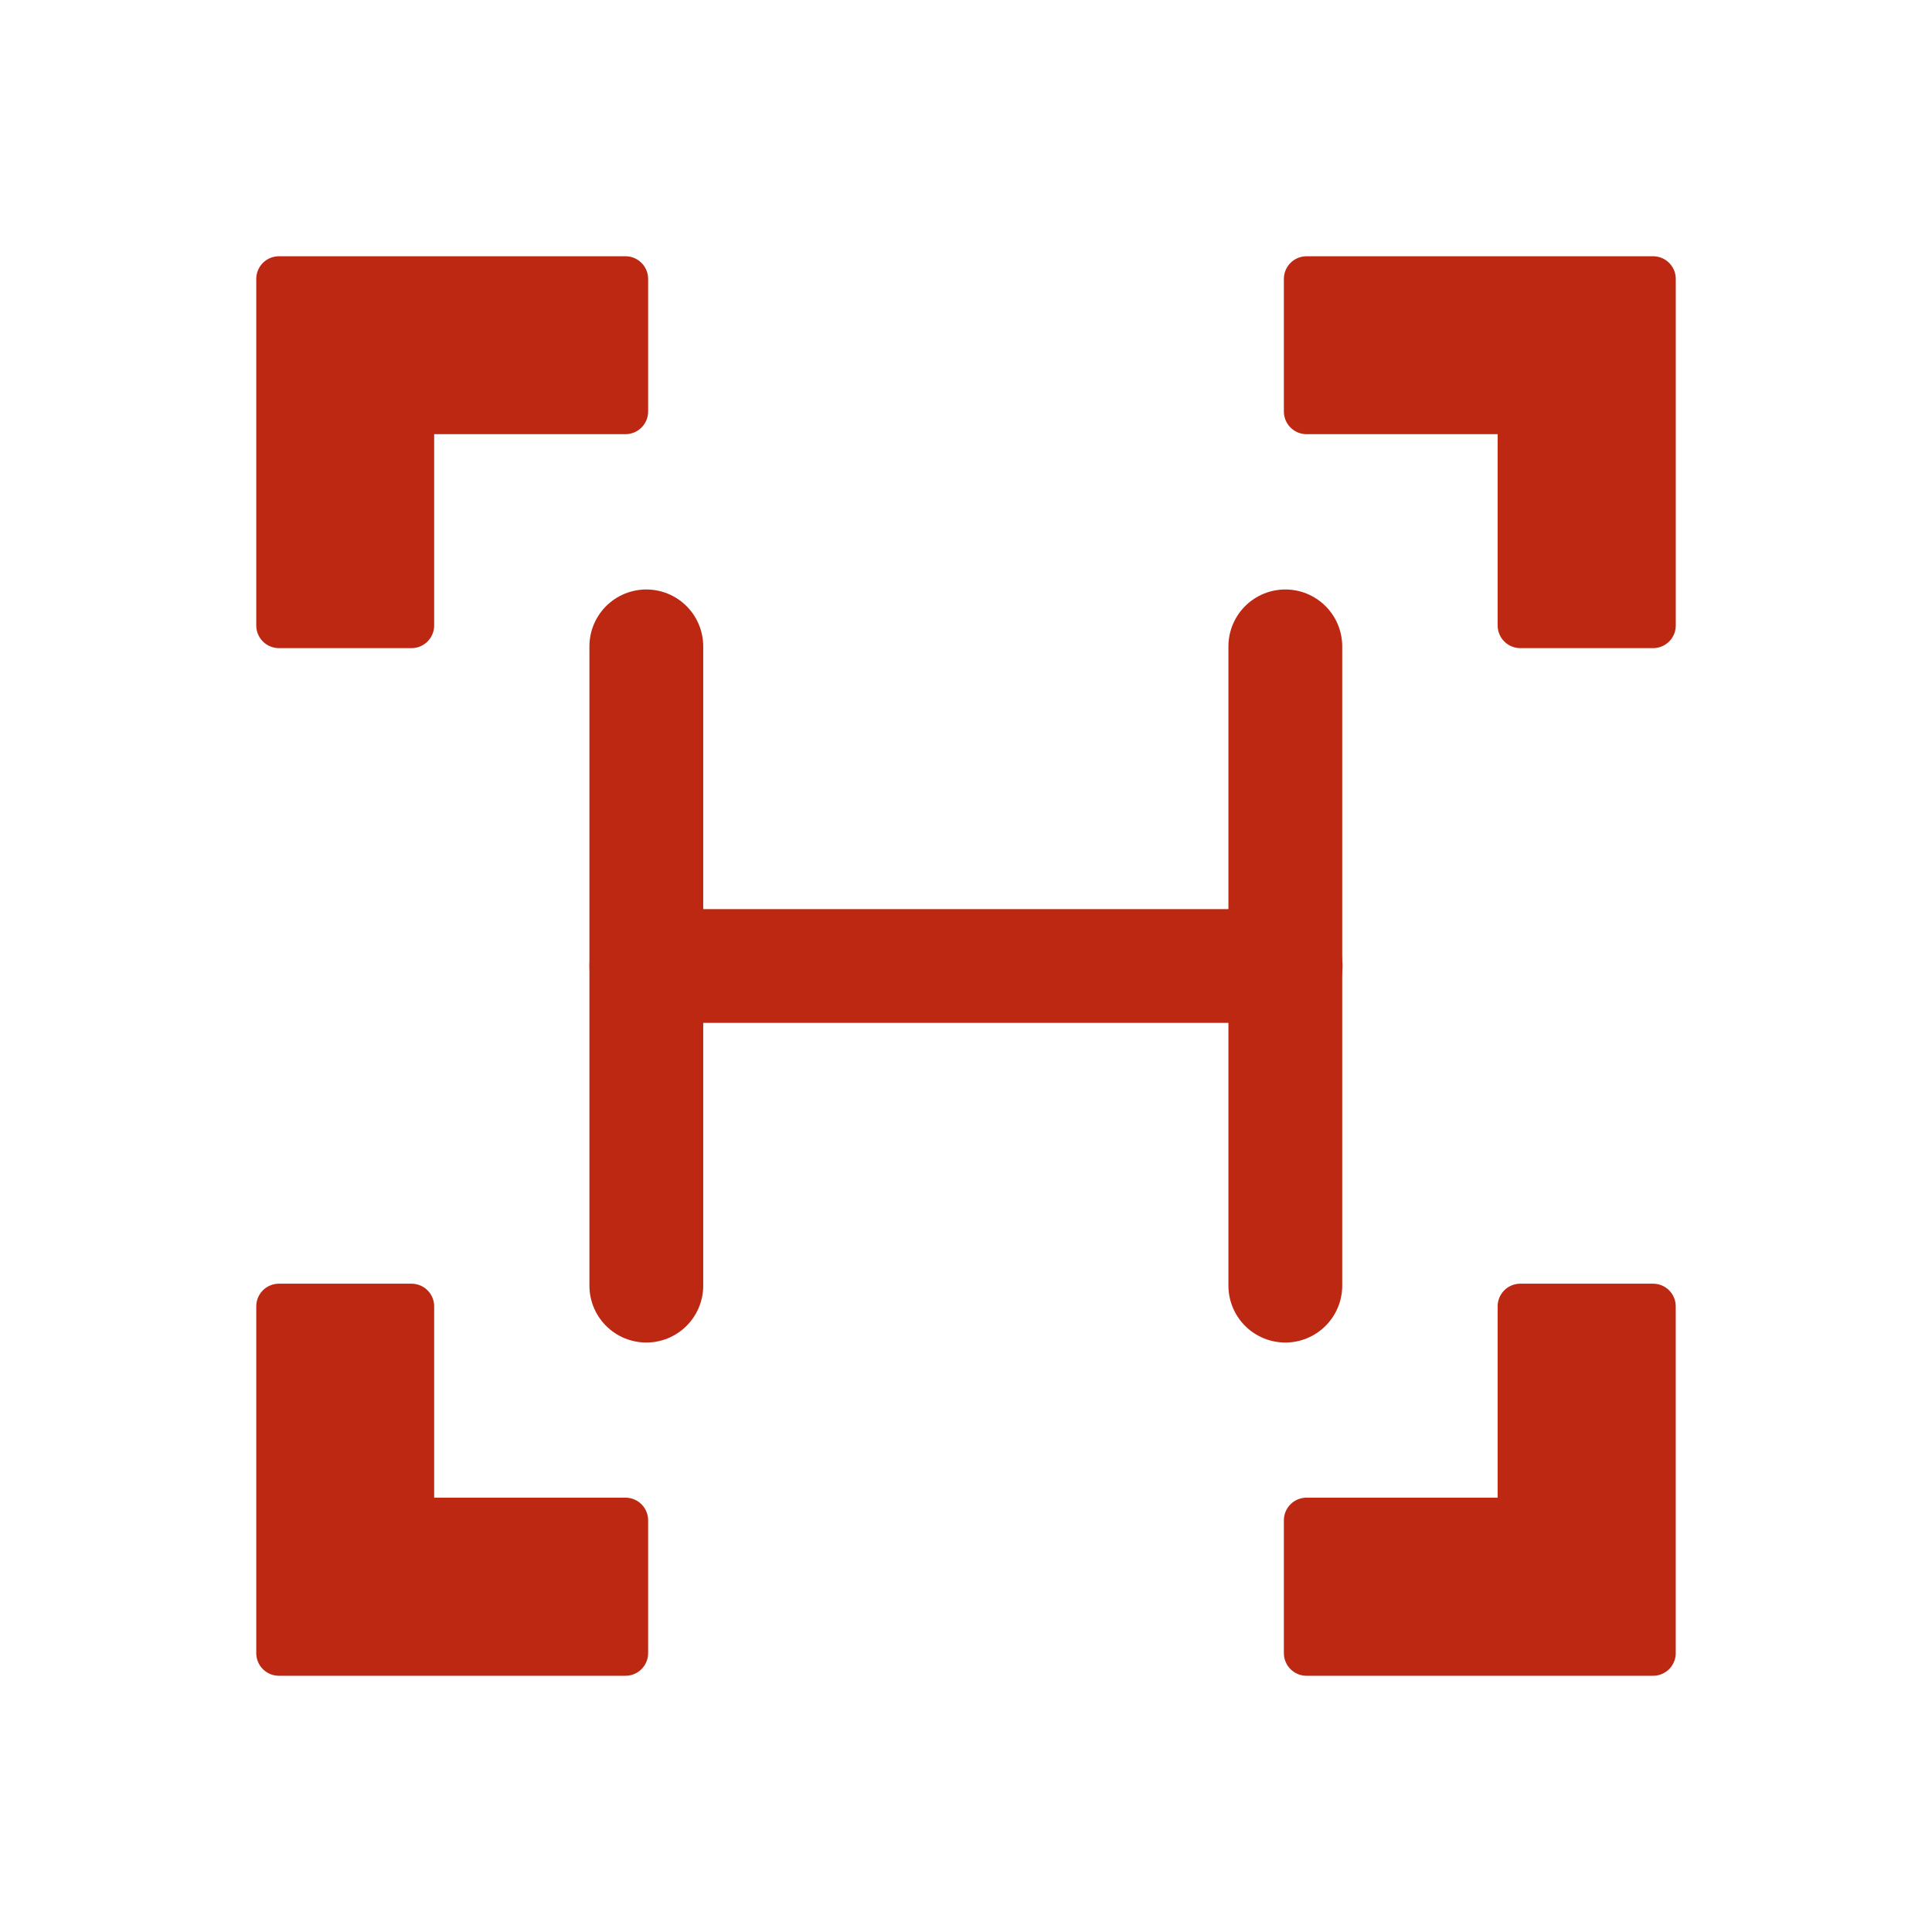
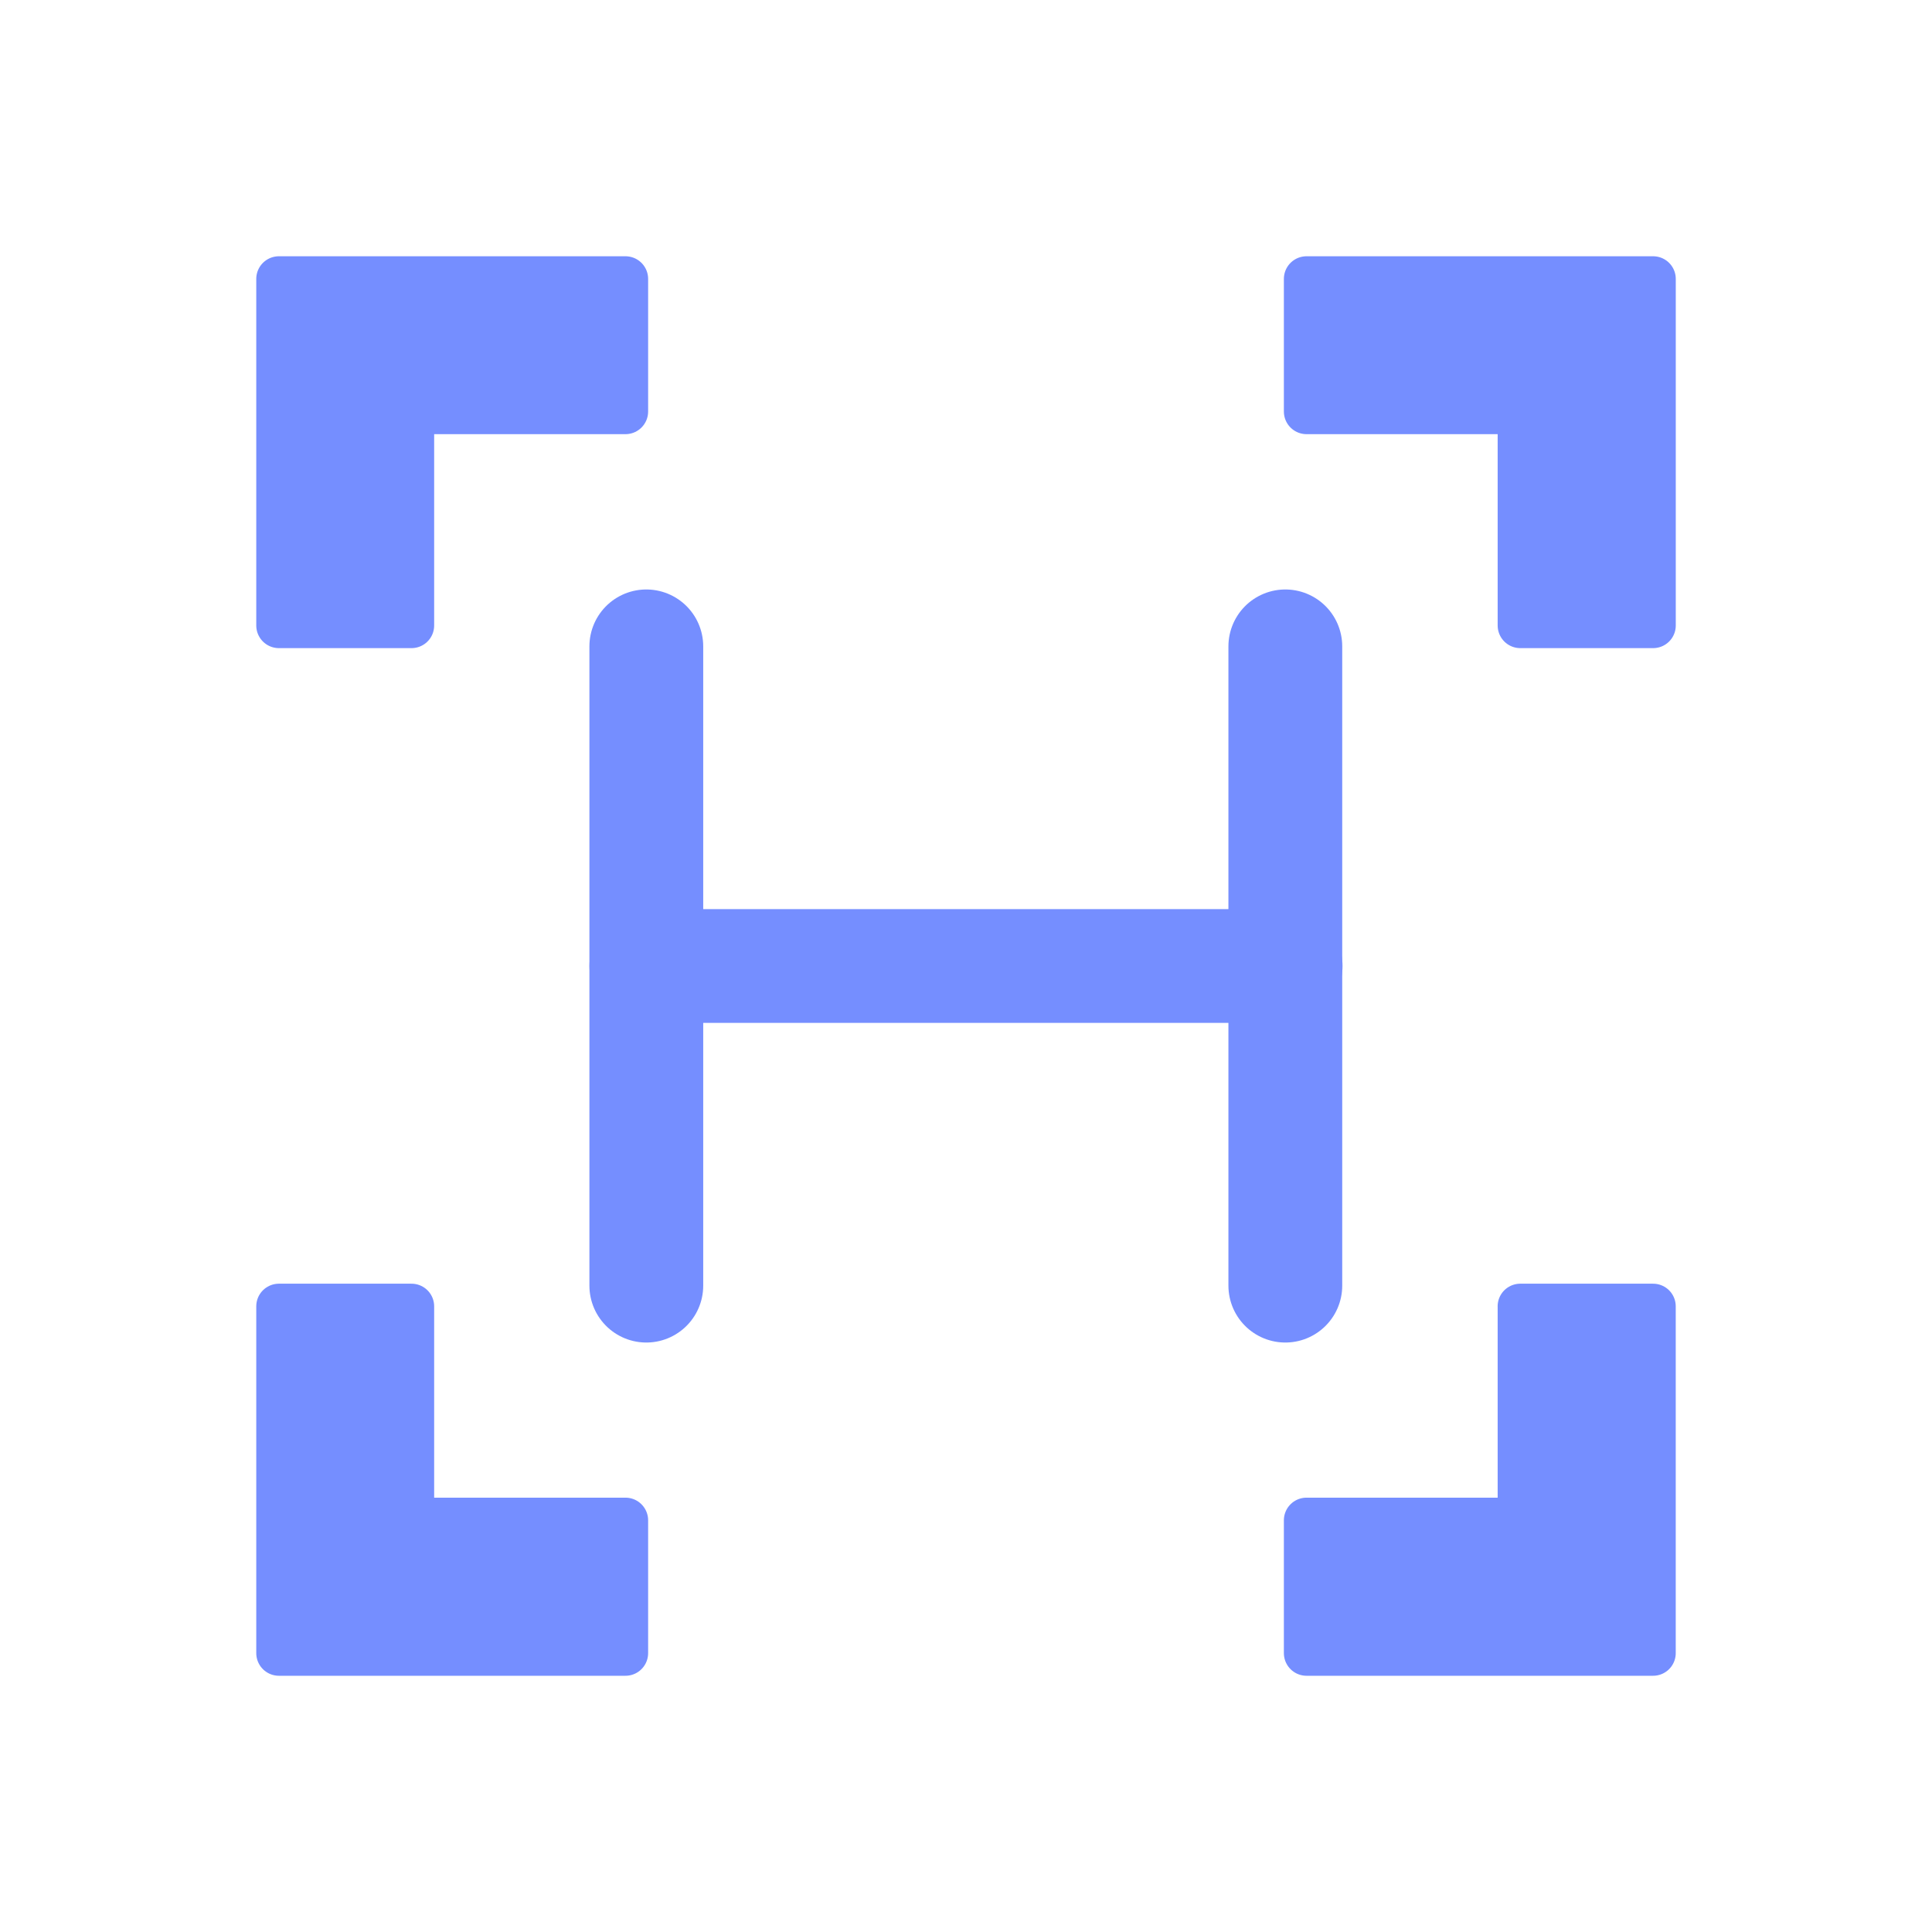
<svg xmlns="http://www.w3.org/2000/svg" width="64" height="64" id="svg4152" version="1.1" viewBox="0 0 64 64">
  <defs id="defs4154" />
  <g id="layer1">
-     <path style="color:#000000;clip-rule:nonzero;display:inline;overflow:visible;visibility:visible;opacity:1;isolation:auto;mix-blend-mode:normal;color-interpolation:sRGB;color-interpolation-filters:linearRGB;solid-color:#000000;solid-opacity:1;fill:#bd2812;fill-opacity:1;fill-rule:nonzero;stroke:#bd2812;stroke-width:1.5;stroke-linecap:round;stroke-linejoin:round;stroke-miterlimit:4;stroke-dasharray:none;stroke-dashoffset:0;stroke-opacity:1;color-rendering:auto;image-rendering:auto;shape-rendering:auto;text-rendering:auto;enable-background:accumulate" d="m 9.239,9.239 0,11.481 4.393,0 0,-7.088 7.088,0 0,-4.393 -11.481,0 z m 34.041,0 0,4.393 7.082,0 0,7.088 4.4,0 0,-11.481 -11.481,0 z M 9.239,43.274 l 0,11.488 11.481,0 0,-4.4 -7.088,0 0,-7.088 -4.393,0 z m 41.123,0 0,7.088 -7.082,0 0,4.4 11.481,0 0,-11.488 -4.4,0 z" id="rect3420" />
-     <path style="fill:#ab311f;fill-opacity:1;fill-rule:evenodd;stroke:#bd2812;stroke-width:3.77;stroke-linecap:round;stroke-linejoin:miter;stroke-miterlimit:4;stroke-dasharray:none;stroke-opacity:1" d="m 21.412,32 21.176,0" id="path4717" />
-     <path style="fill:#ab311f;fill-opacity:1;fill-rule:evenodd;stroke:#bd2812;stroke-width:3.77;stroke-linecap:round;stroke-linejoin:miter;stroke-miterlimit:4;stroke-dasharray:none;stroke-opacity:1" d="M 42.578,21.412 V 42.588" id="path4719-3" />
-     <path style="fill:#ab311f;fill-opacity:1;fill-rule:evenodd;stroke:#bd2812;stroke-width:3.77;stroke-linecap:round;stroke-linejoin:miter;stroke-miterlimit:4;stroke-dasharray:none;stroke-opacity:1" d="M 21.41,21.412 V 42.588" id="path4719-6" />
+     <path style="color:#000000;clip-rule:nonzero;display:inline;overflow:visible;visibility:visible;opacity:1;isolation:auto;mix-blend-mode:normal;color-interpolation:sRGB;color-interpolation-filters:linearRGB;solid-color:#000000;solid-opacity:1;fill:#758eff;fill-opacity:1;fill-rule:nonzero;stroke:#758eff;stroke-width:1.5;stroke-linecap:round;stroke-linejoin:round;stroke-miterlimit:4;stroke-dasharray:none;stroke-dashoffset:0;stroke-opacity:1;color-rendering:auto;image-rendering:auto;shape-rendering:auto;text-rendering:auto;enable-background:accumulate" d="m 9.239,9.239 0,11.481 4.393,0 0,-7.088 7.088,0 0,-4.393 -11.481,0 z m 34.041,0 0,4.393 7.082,0 0,7.088 4.4,0 0,-11.481 -11.481,0 z M 9.239,43.274 l 0,11.488 11.481,0 0,-4.4 -7.088,0 0,-7.088 -4.393,0 z m 41.123,0 0,7.088 -7.082,0 0,4.4 11.481,0 0,-11.488 -4.4,0 z" id="rect3420" />
+     <path style="fill:#758eff;fill-opacity:1;fill-rule:evenodd;stroke:#758eff;stroke-width:3.77;stroke-linecap:round;stroke-linejoin:miter;stroke-miterlimit:4;stroke-dasharray:none;stroke-opacity:1" d="m 21.412,32 21.176,0" id="path4717" />
+     <path style="fill:#758eff;fill-opacity:1;fill-rule:evenodd;stroke:#758eff;stroke-width:3.77;stroke-linecap:round;stroke-linejoin:miter;stroke-miterlimit:4;stroke-dasharray:none;stroke-opacity:1" d="M 42.578,21.412 V 42.588" id="path4719-3" />
+     <path style="fill:#758eff;fill-opacity:1;fill-rule:evenodd;stroke:#758eff;stroke-width:3.77;stroke-linecap:round;stroke-linejoin:miter;stroke-miterlimit:4;stroke-dasharray:none;stroke-opacity:1" d="M 21.41,21.412 V 42.588" id="path4719-6" />
  </g>
</svg>
